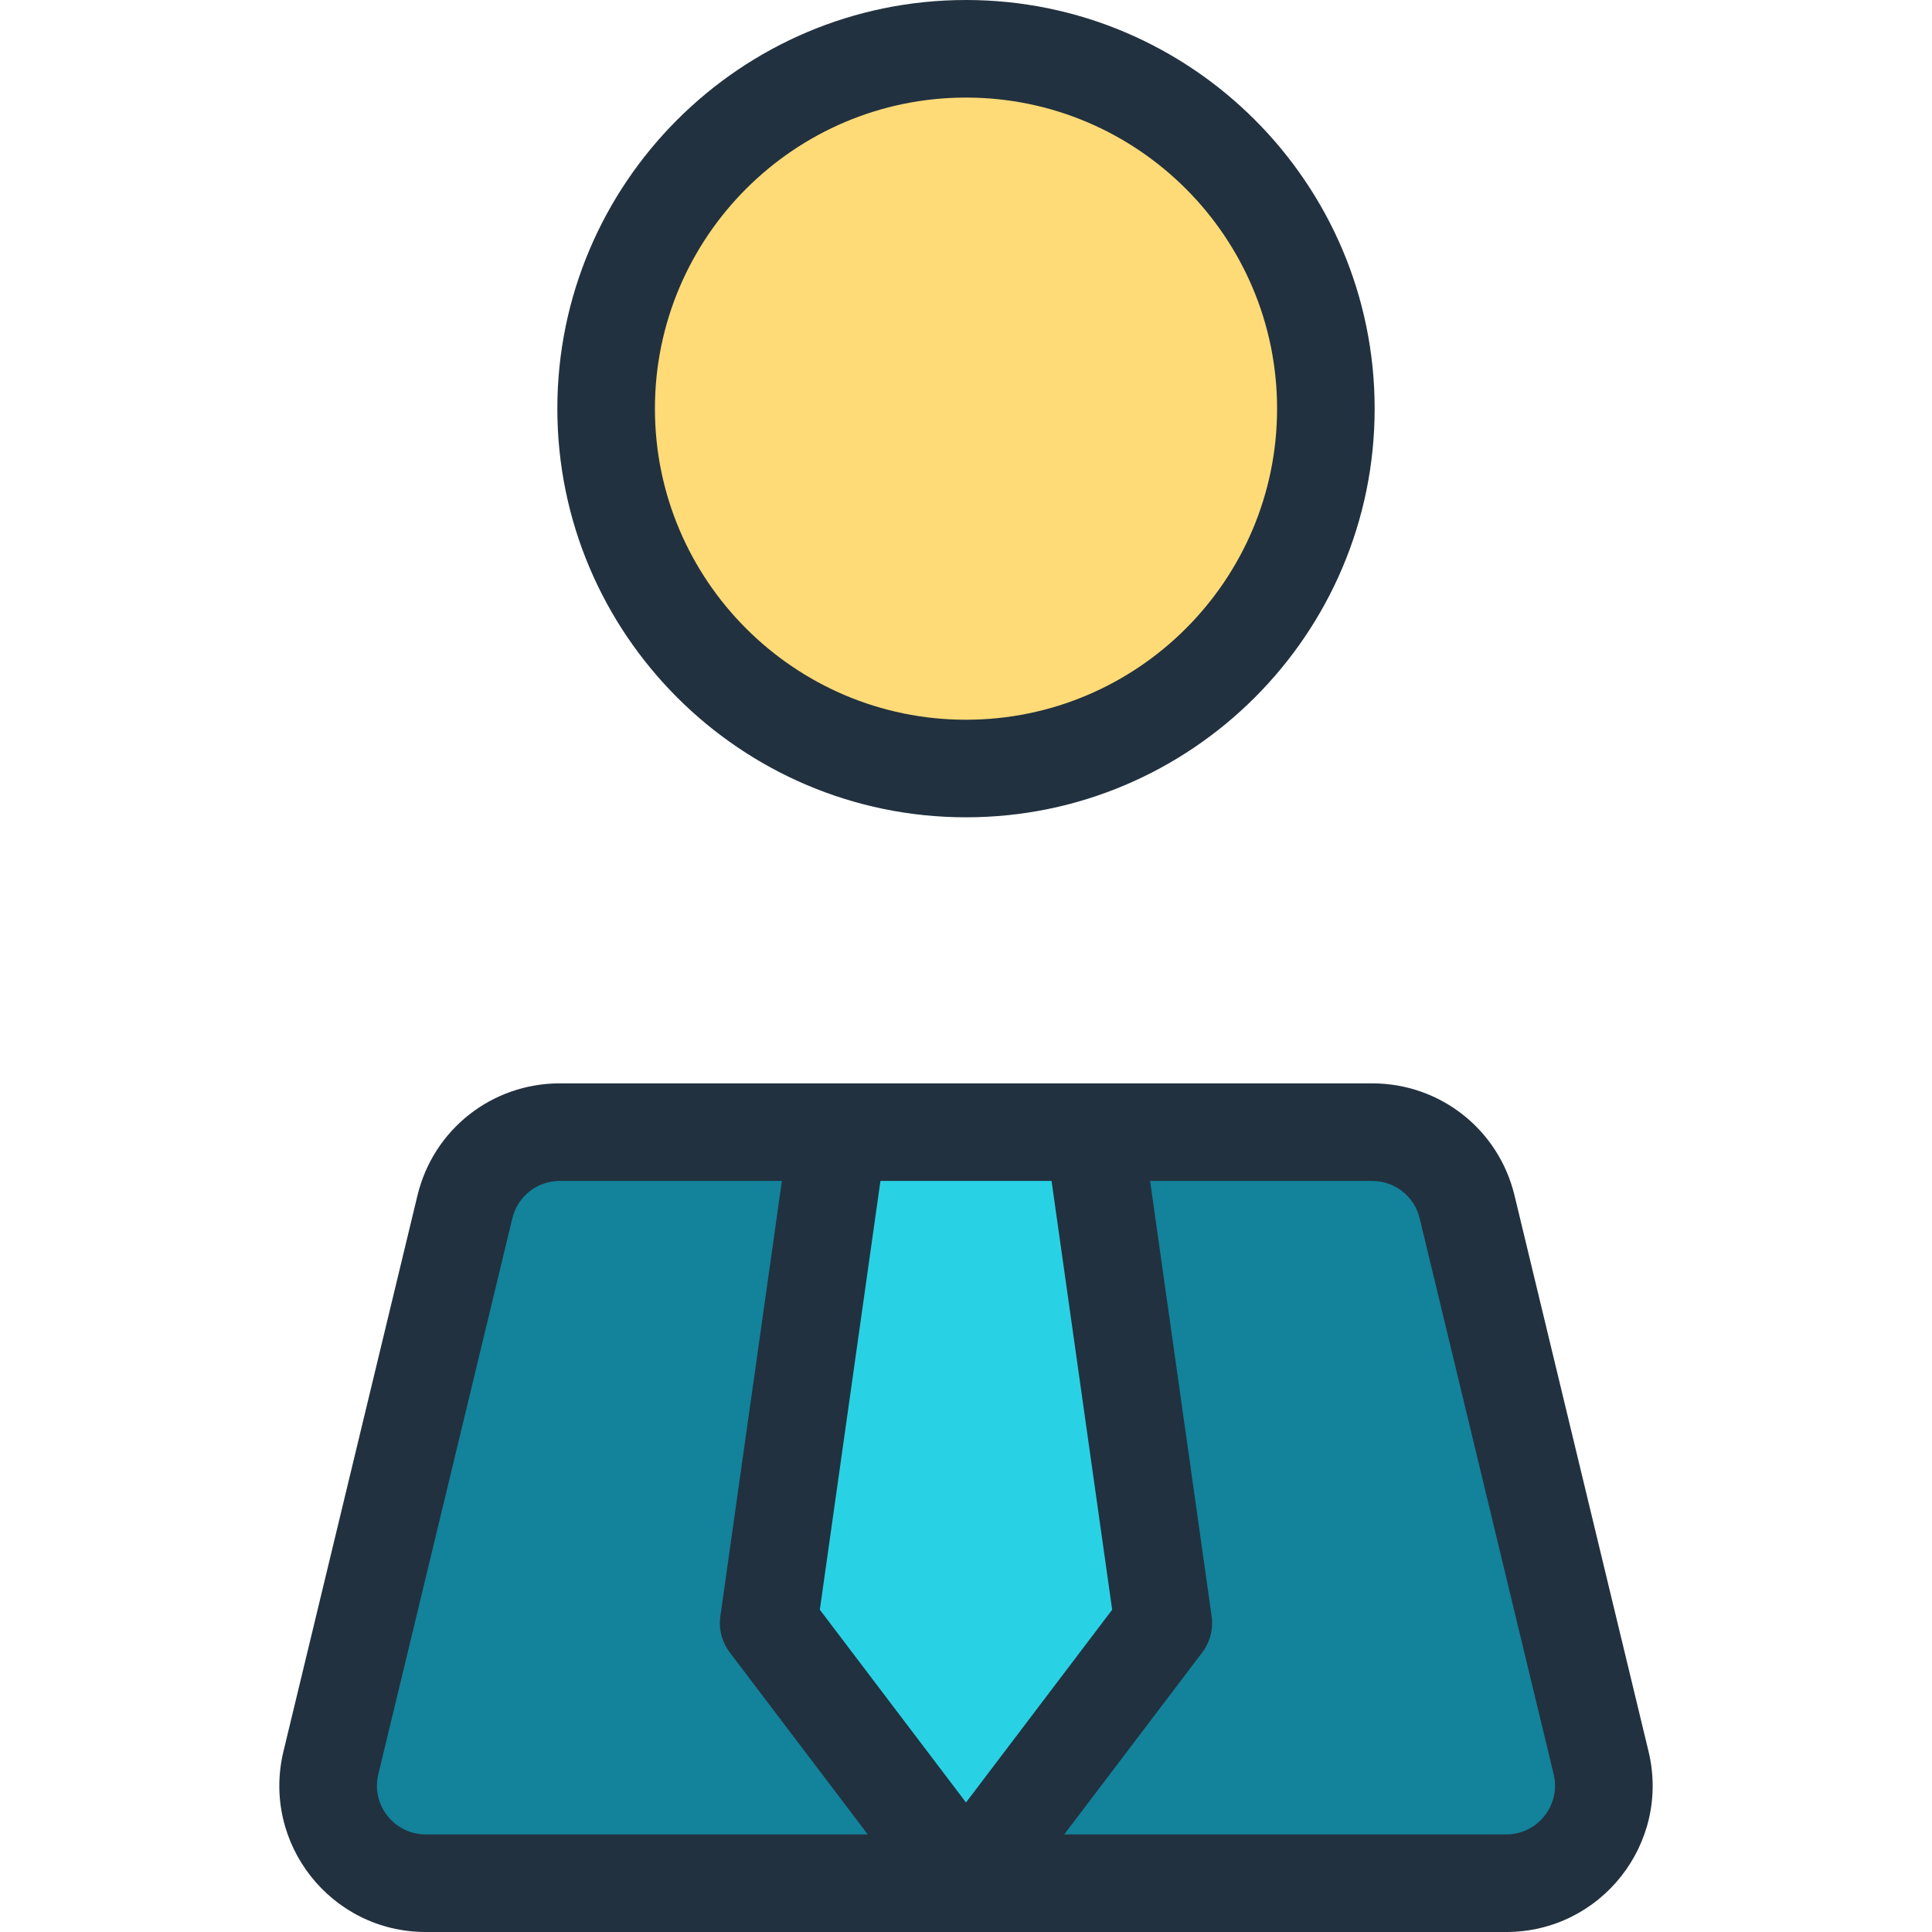
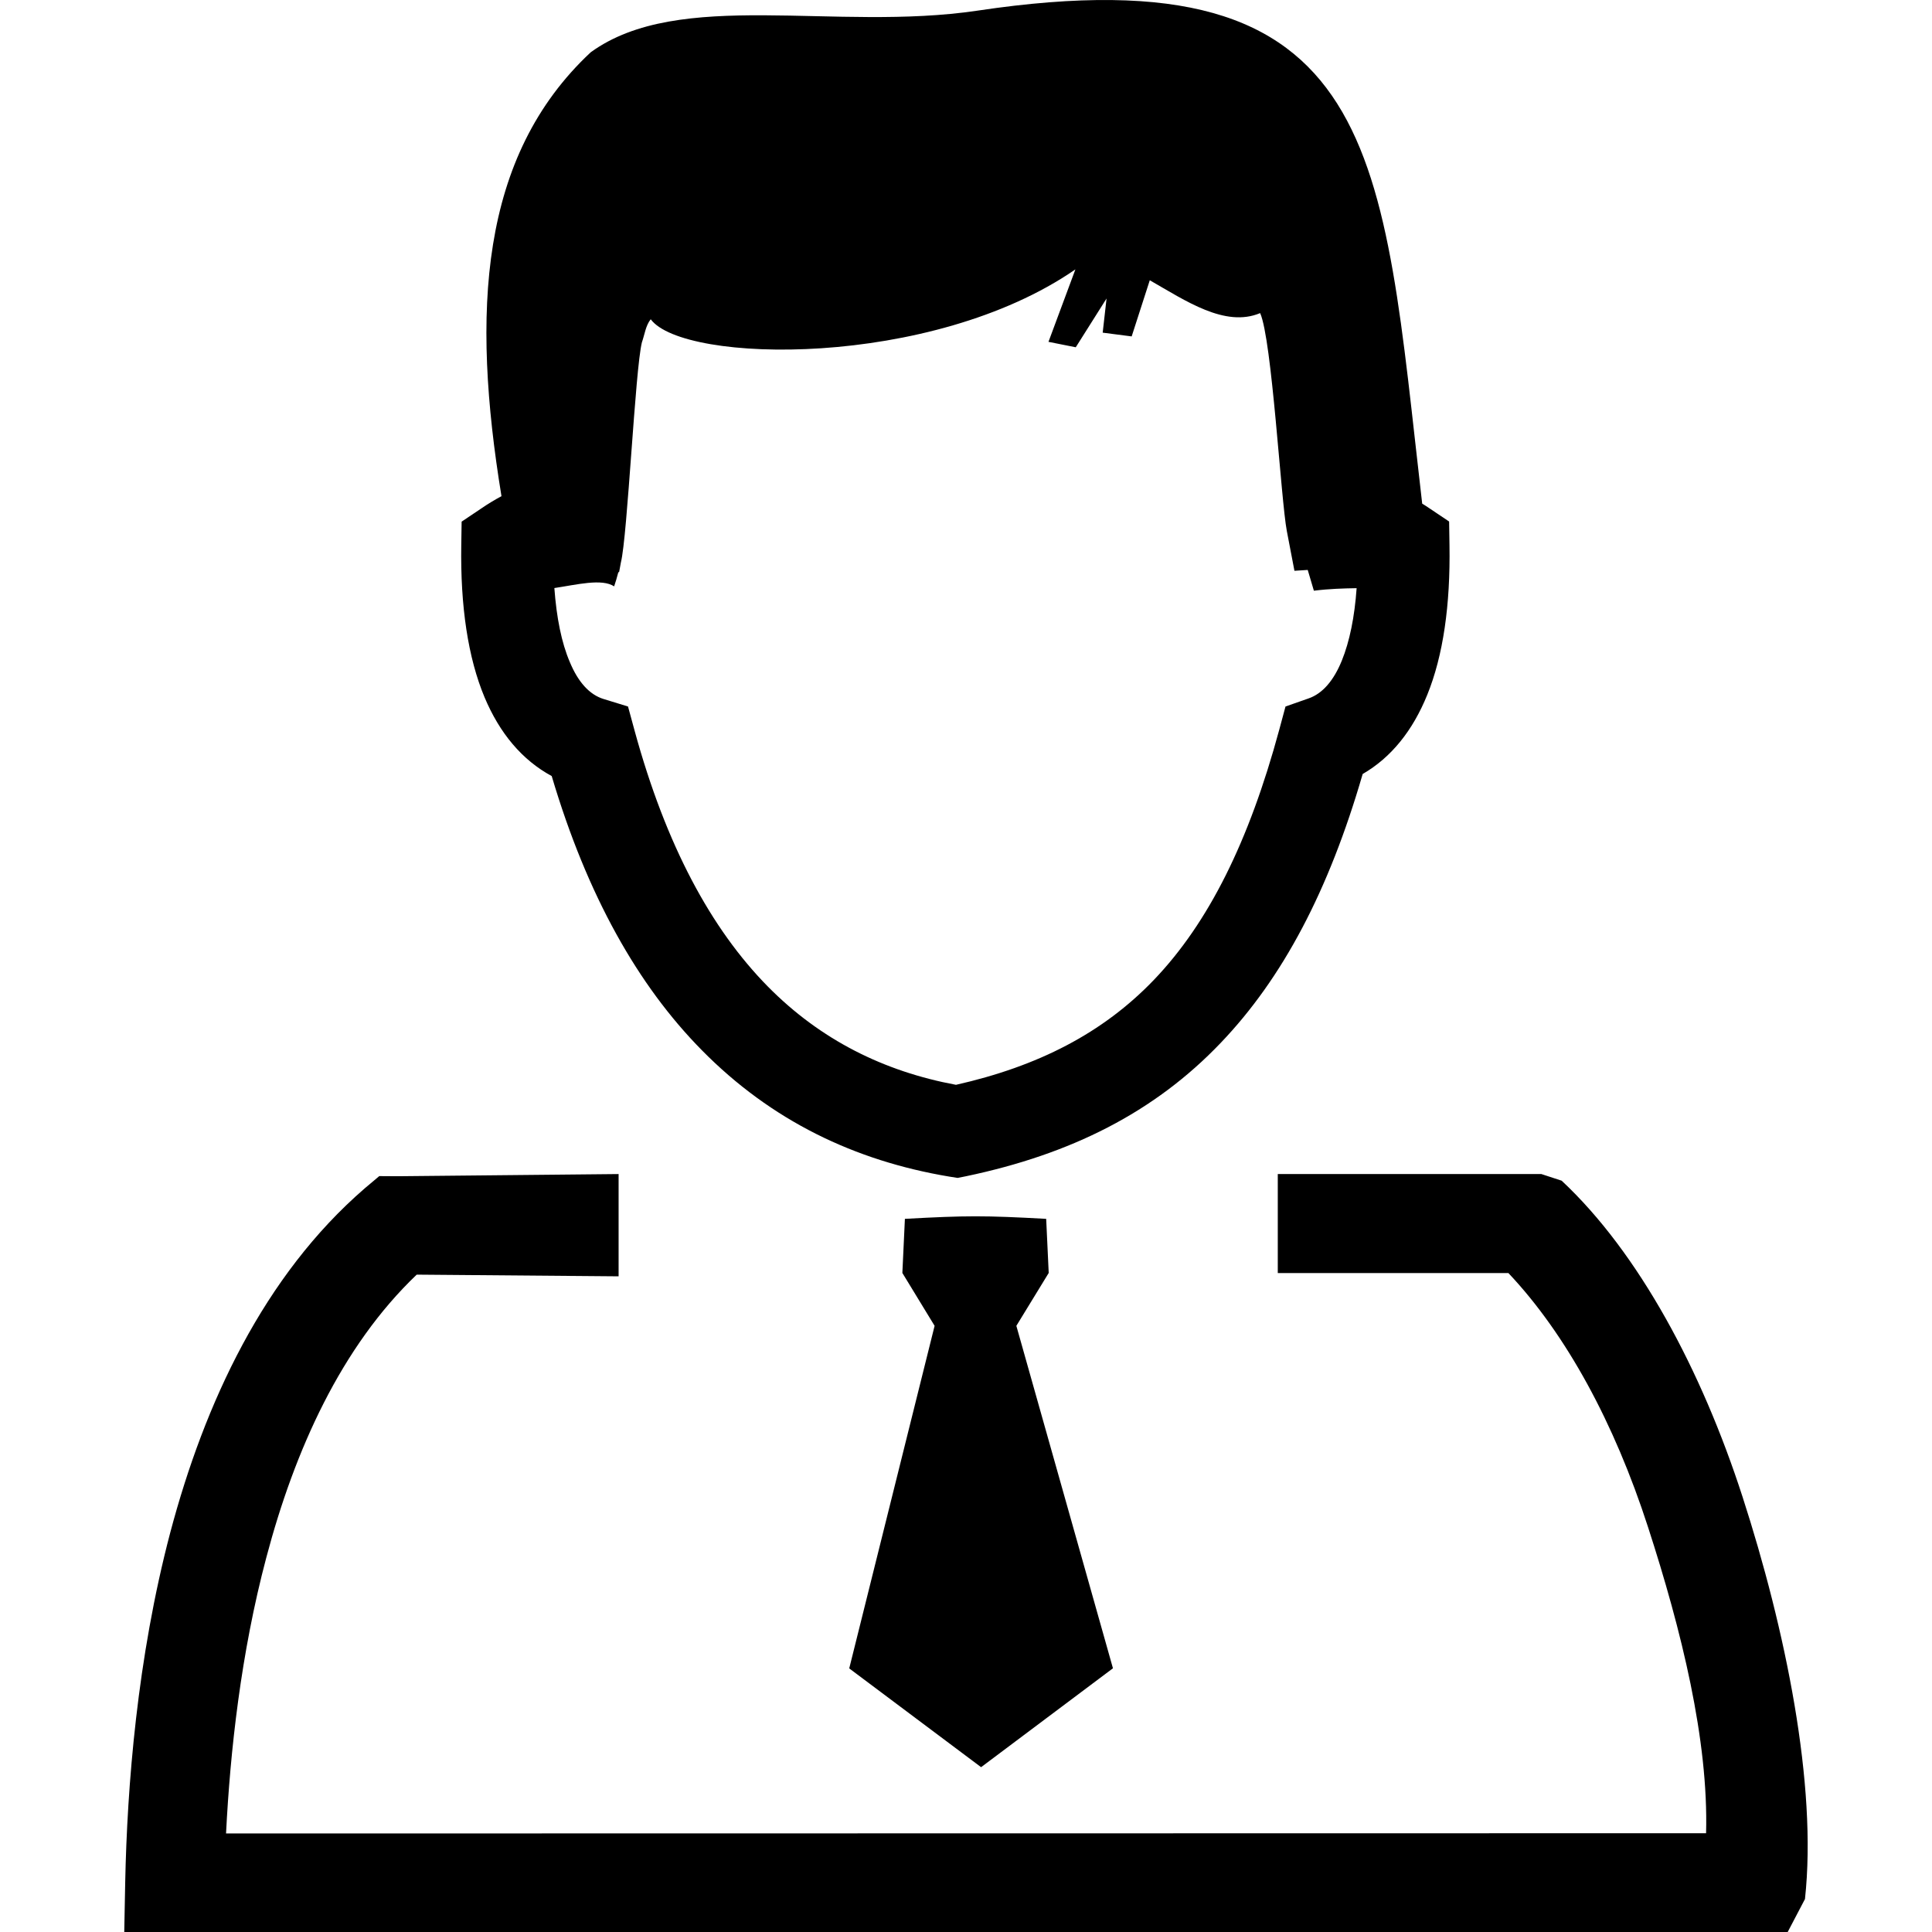
- <svg xmlns="http://www.w3.org/2000/svg" height="800px" width="800px" version="1.1" id="Layer_1" viewBox="0 0 297 297" xml:space="preserve">
-   <g>
-     <circle style="fill:#FFDB77;" cx="148.5" cy="62.821" r="55.321" />
-     <path style="fill:#13829B;" d="M210.948,174.042H86.052c-6.93,0-12.958,4.748-14.582,11.485l-20.601,85.458   c-2.275,9.436,4.876,18.515,14.582,18.515h166.098c9.706,0,16.857-9.079,14.582-18.515l-20.601-85.458   C223.906,178.79,217.878,174.042,210.948,174.042z" />
-     <g>
-       <polygon style="fill:#28D2E4;" points="168.166,174.042 148.5,174.042 128.833,174.042 118.166,249.5 148.5,289.5 178.833,249.5       " />
-       <g>
-         <path style="fill:#22313F;" d="M148.5,125.642c34.64,0,62.821-28.181,62.821-62.821S183.139,0,148.5,0     S85.679,28.181,85.679,62.821S113.86,125.642,148.5,125.642z M148.5,15c26.369,0,47.821,21.452,47.821,47.821     s-21.452,47.821-47.821,47.821s-47.821-21.452-47.821-47.821S122.131,15,148.5,15z" />
-         <path style="fill:#22313F;" d="M253.422,269.227l-20.601-85.458c-2.445-10.143-11.439-17.227-21.874-17.227     c-13.085,0-113.2,0-124.896,0c-10.434,0-19.429,7.084-21.874,17.227l-20.601,85.458C40.166,283.375,50.88,297,65.45,297h166.099     C246.101,297,256.839,283.395,253.422,269.227z M161.652,181.542l9.318,65.915l-22.47,29.631l-22.47-29.631l9.318-65.915     L161.652,181.542L161.652,181.542z M58.159,272.743l20.601-85.459c0.815-3.381,3.813-5.742,7.292-5.742h34.146l-9.458,66.908     c-0.28,1.98,0.242,3.989,1.45,5.581L133.4,282H65.45C60.6,282,57.021,277.464,58.159,272.743z M231.549,282H163.6l21.209-27.968     c1.208-1.593,1.73-3.602,1.45-5.581l-9.458-66.908h34.146c3.478,0,6.477,2.361,7.292,5.743l20.601,85.458     C239.977,277.46,236.404,282,231.549,282z" />
-       </g>
-     </g>
-   </g>
+ <svg xmlns="http://www.w3.org/2000/svg" class="svg-icon" style="width: 1em; height: 1em;vertical-align: middle;fill: currentColor;overflow: hidden;" viewBox="0 0 1024 1024" version="1.1">
+   <path d="M956.672 1006.528 947.52 1024l-23.552 0L92.672 1024 65.856 1024l0.512-26.624c1.024-50.24 6.272-118.336 23.872-185.088 18.24-68.736 49.6-136.192 103.104-182.464L201.024 623.36l9.92 0.064 116.928-1.152L327.872 676.48l-107.008-0.896c-40.064 38.208-64.704 93.184-79.68 149.824-13.568 51.008-19.2 103.168-21.376 146.368l784.448-0.128c1.344-49.344-13.056-107.648-30.784-162.304-17.856-55.168-43.328-102.144-73.984-134.592l-122.24 0L677.248 622.272l139.712 0 10.752 3.52c40.896 38.208 74.176 100.48 95.872 167.552C946.304 863.552 963.264 946.048 956.672 1006.528L956.672 1006.528zM520 936.64l-69.888-52.352L495.36 702.72l-17.088-28.032 1.344-28.672c32.64-1.792 42.24-1.792 74.88 0l1.344 28.672L538.688 702.72l51.2 181.504L520 936.64 520 936.64zM722.24 410.24c-17.92 61.824-42.368 108.096-75.136 142.4C611.84 589.632 567.552 611.776 512.064 623.424l-4.48 0.896-4.48-0.704C452.992 615.232 408.768 593.984 371.968 556.608 338.176 522.368 311.232 474.752 292.416 411.328 276.672 402.816 264.832 388.608 256.832 369.6 248.064 348.672 243.968 321.344 244.48 288.96l0.192-12.48 10.496-7.04c3.52-2.432 7.104-4.544 10.624-6.464C249.856 165.696 254.016 82.88 313.088 27.712 360.064-6.4 442.56 16.896 518.144 5.632c215.616-32.256 214.144 76.672 235.648 261.312 1.28 0.768 2.496 1.536 3.776 2.432l10.496 7.04 0.192 12.48c0.512 31.744-3.328 58.56-11.776 79.36C748.8 387.2 737.408 401.472 722.24 410.24L722.24 410.24zM696.384 313.088 693.12 302.08l-7.04 0.448-4.032-21.056c-3.136-16.448-7.872-101.568-14.144-115.52C649.28 173.76 628.352 159.36 609.408 148.544l-9.6 29.76L584.448 176.32l2.048-18.112L570.176 184.064 555.712 181.184l14.272-38.4C493.696 195.456 362.24 192.768 344.896 169.216 342.208 172.544 341.696 177.28 340.224 181.44 336.64 195.648 332.608 284.032 329.088 298.112L328.128 303.296 327.744 303.232C326.976 306.112 326.272 308.608 325.504 310.784 318.976 306.496 305.728 309.888 293.824 311.68 294.976 327.36 297.6 340.608 302.016 350.912c4.352 10.496 10.368 17.28 17.92 19.584l12.928 3.968 3.52 12.928C353.024 448.192 376.96 492.416 406.976 522.88c27.968 28.352 61.568 44.992 99.712 52.096 43.392-9.792 77.824-27.328 105.024-55.744 28.8-30.144 50.24-73.088 66.304-132.416l3.328-12.352 12.224-4.288c7.424-2.56 13.312-9.472 17.6-19.968 4.16-10.24 6.784-23.168 7.872-38.464C711.872 311.872 704.64 312.064 696.384 313.088L696.384 313.088z" />
</svg>
